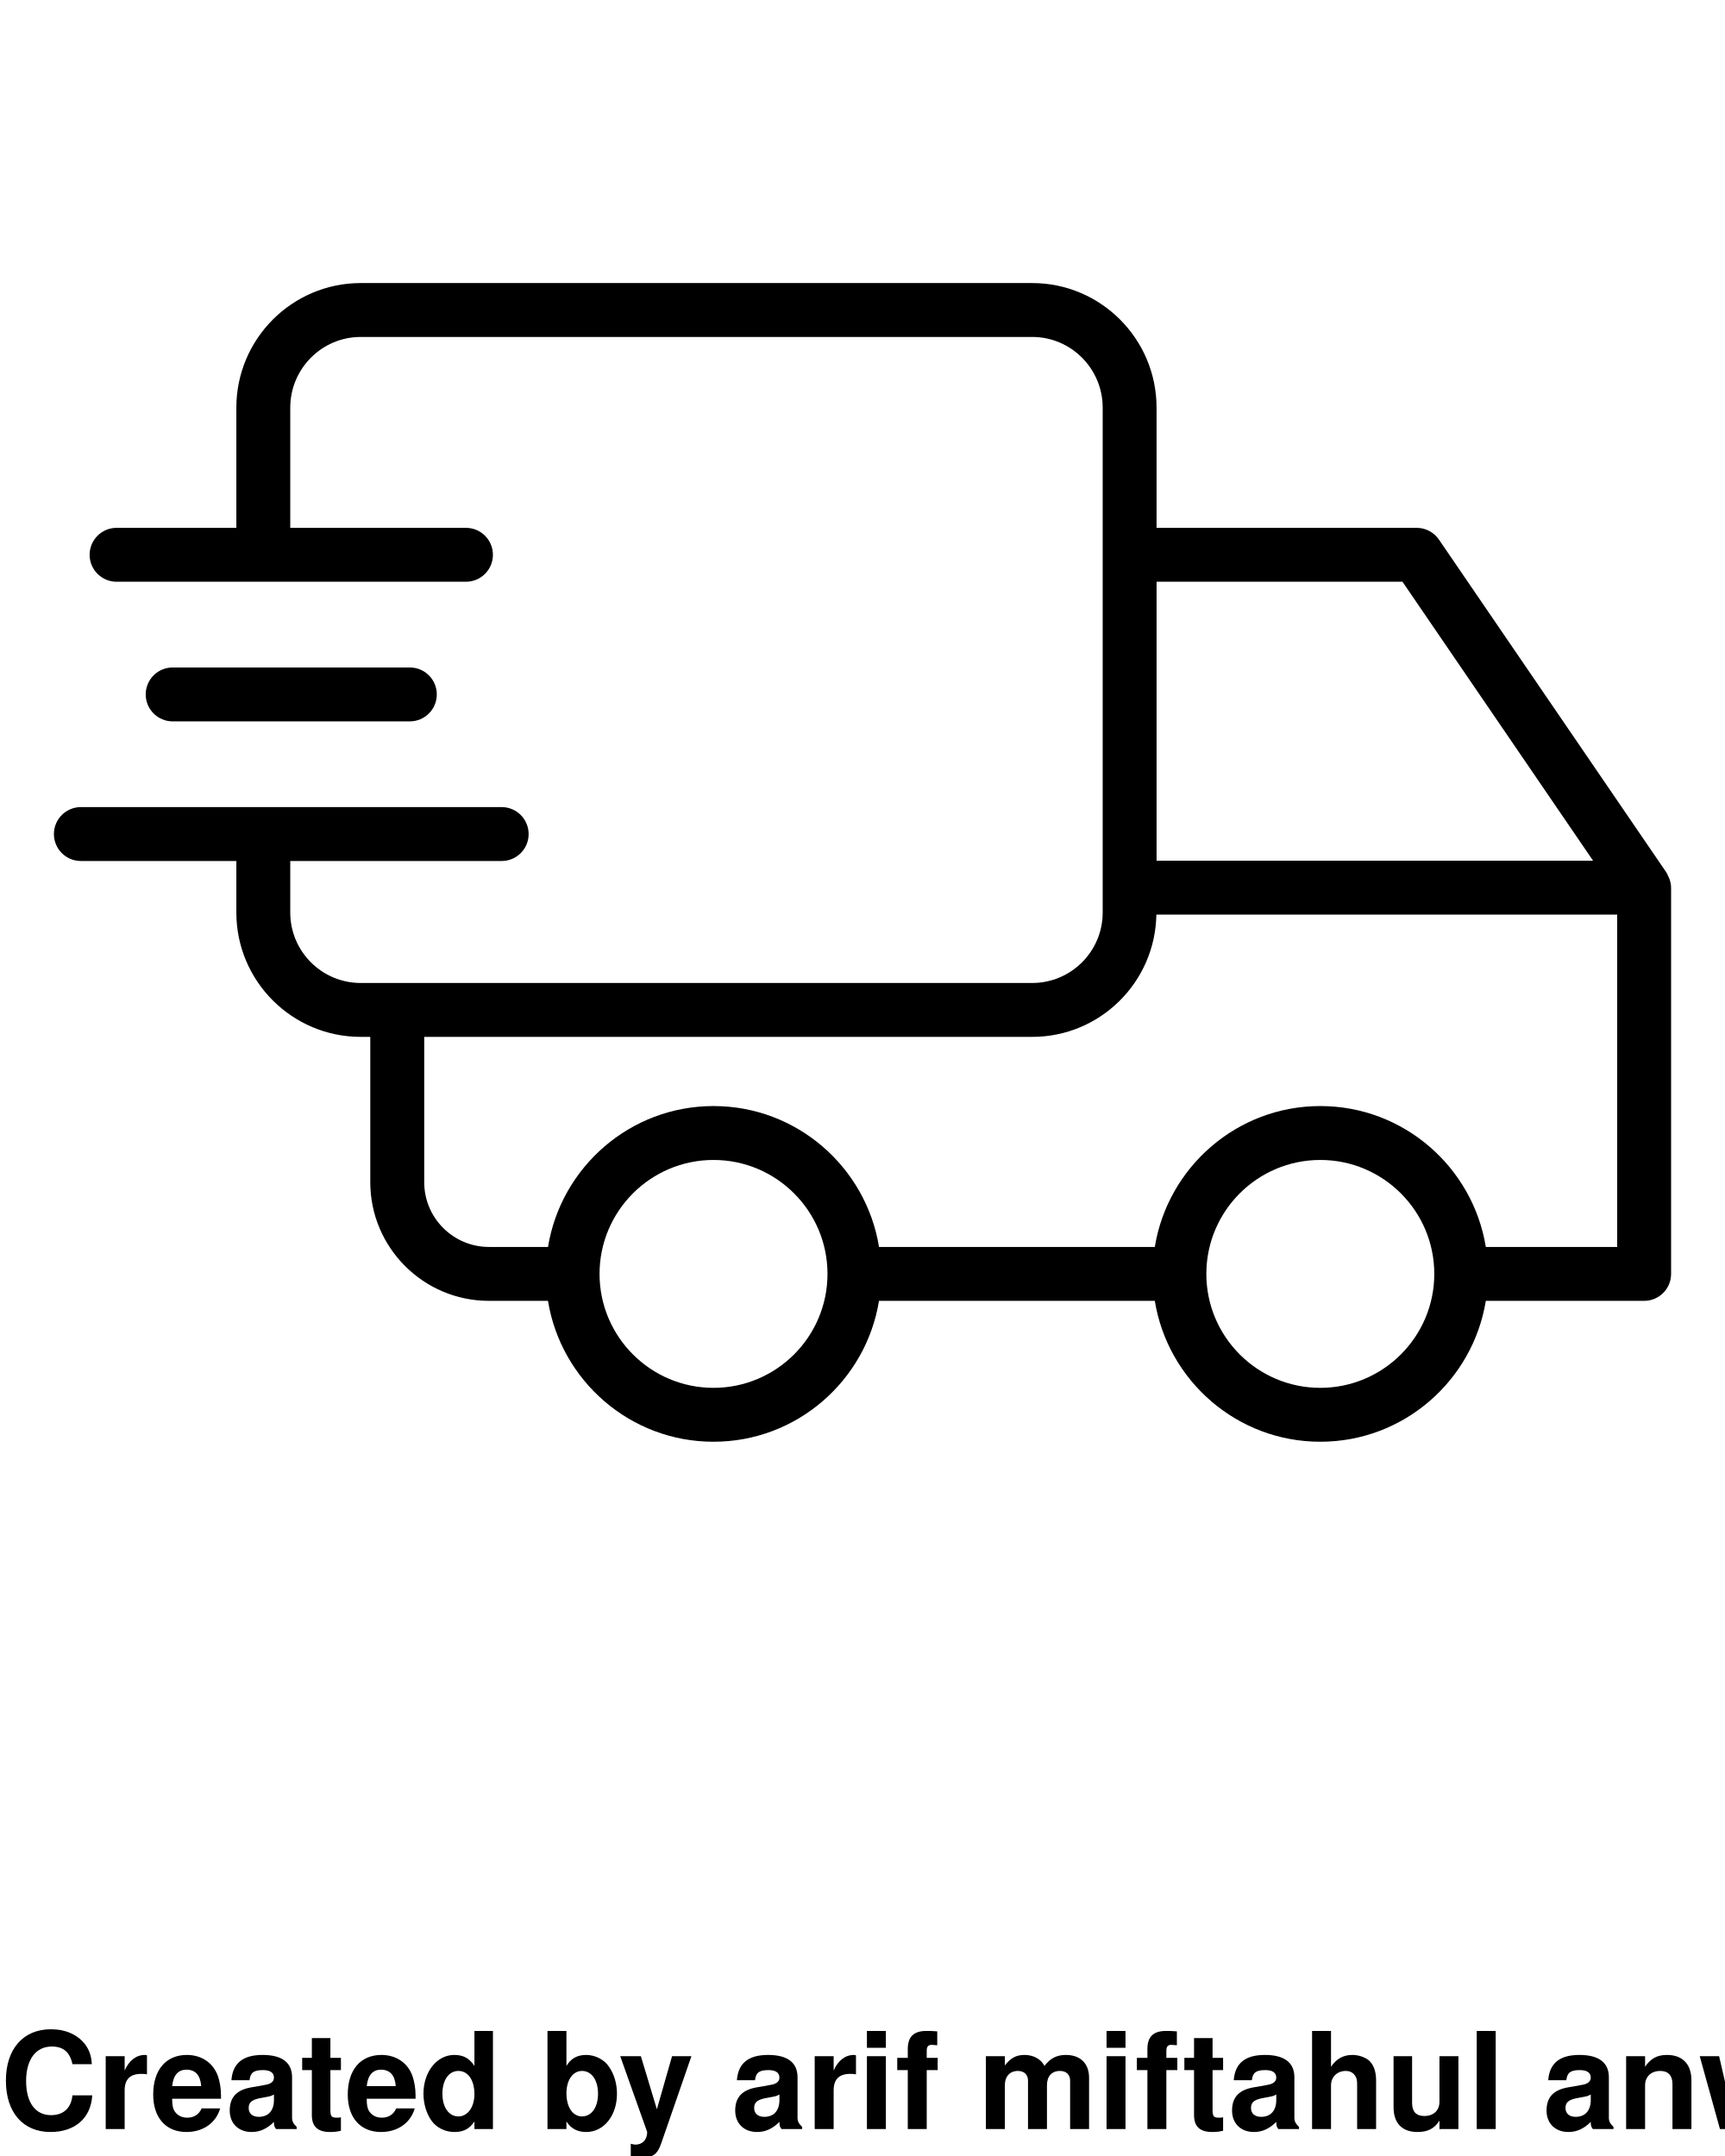
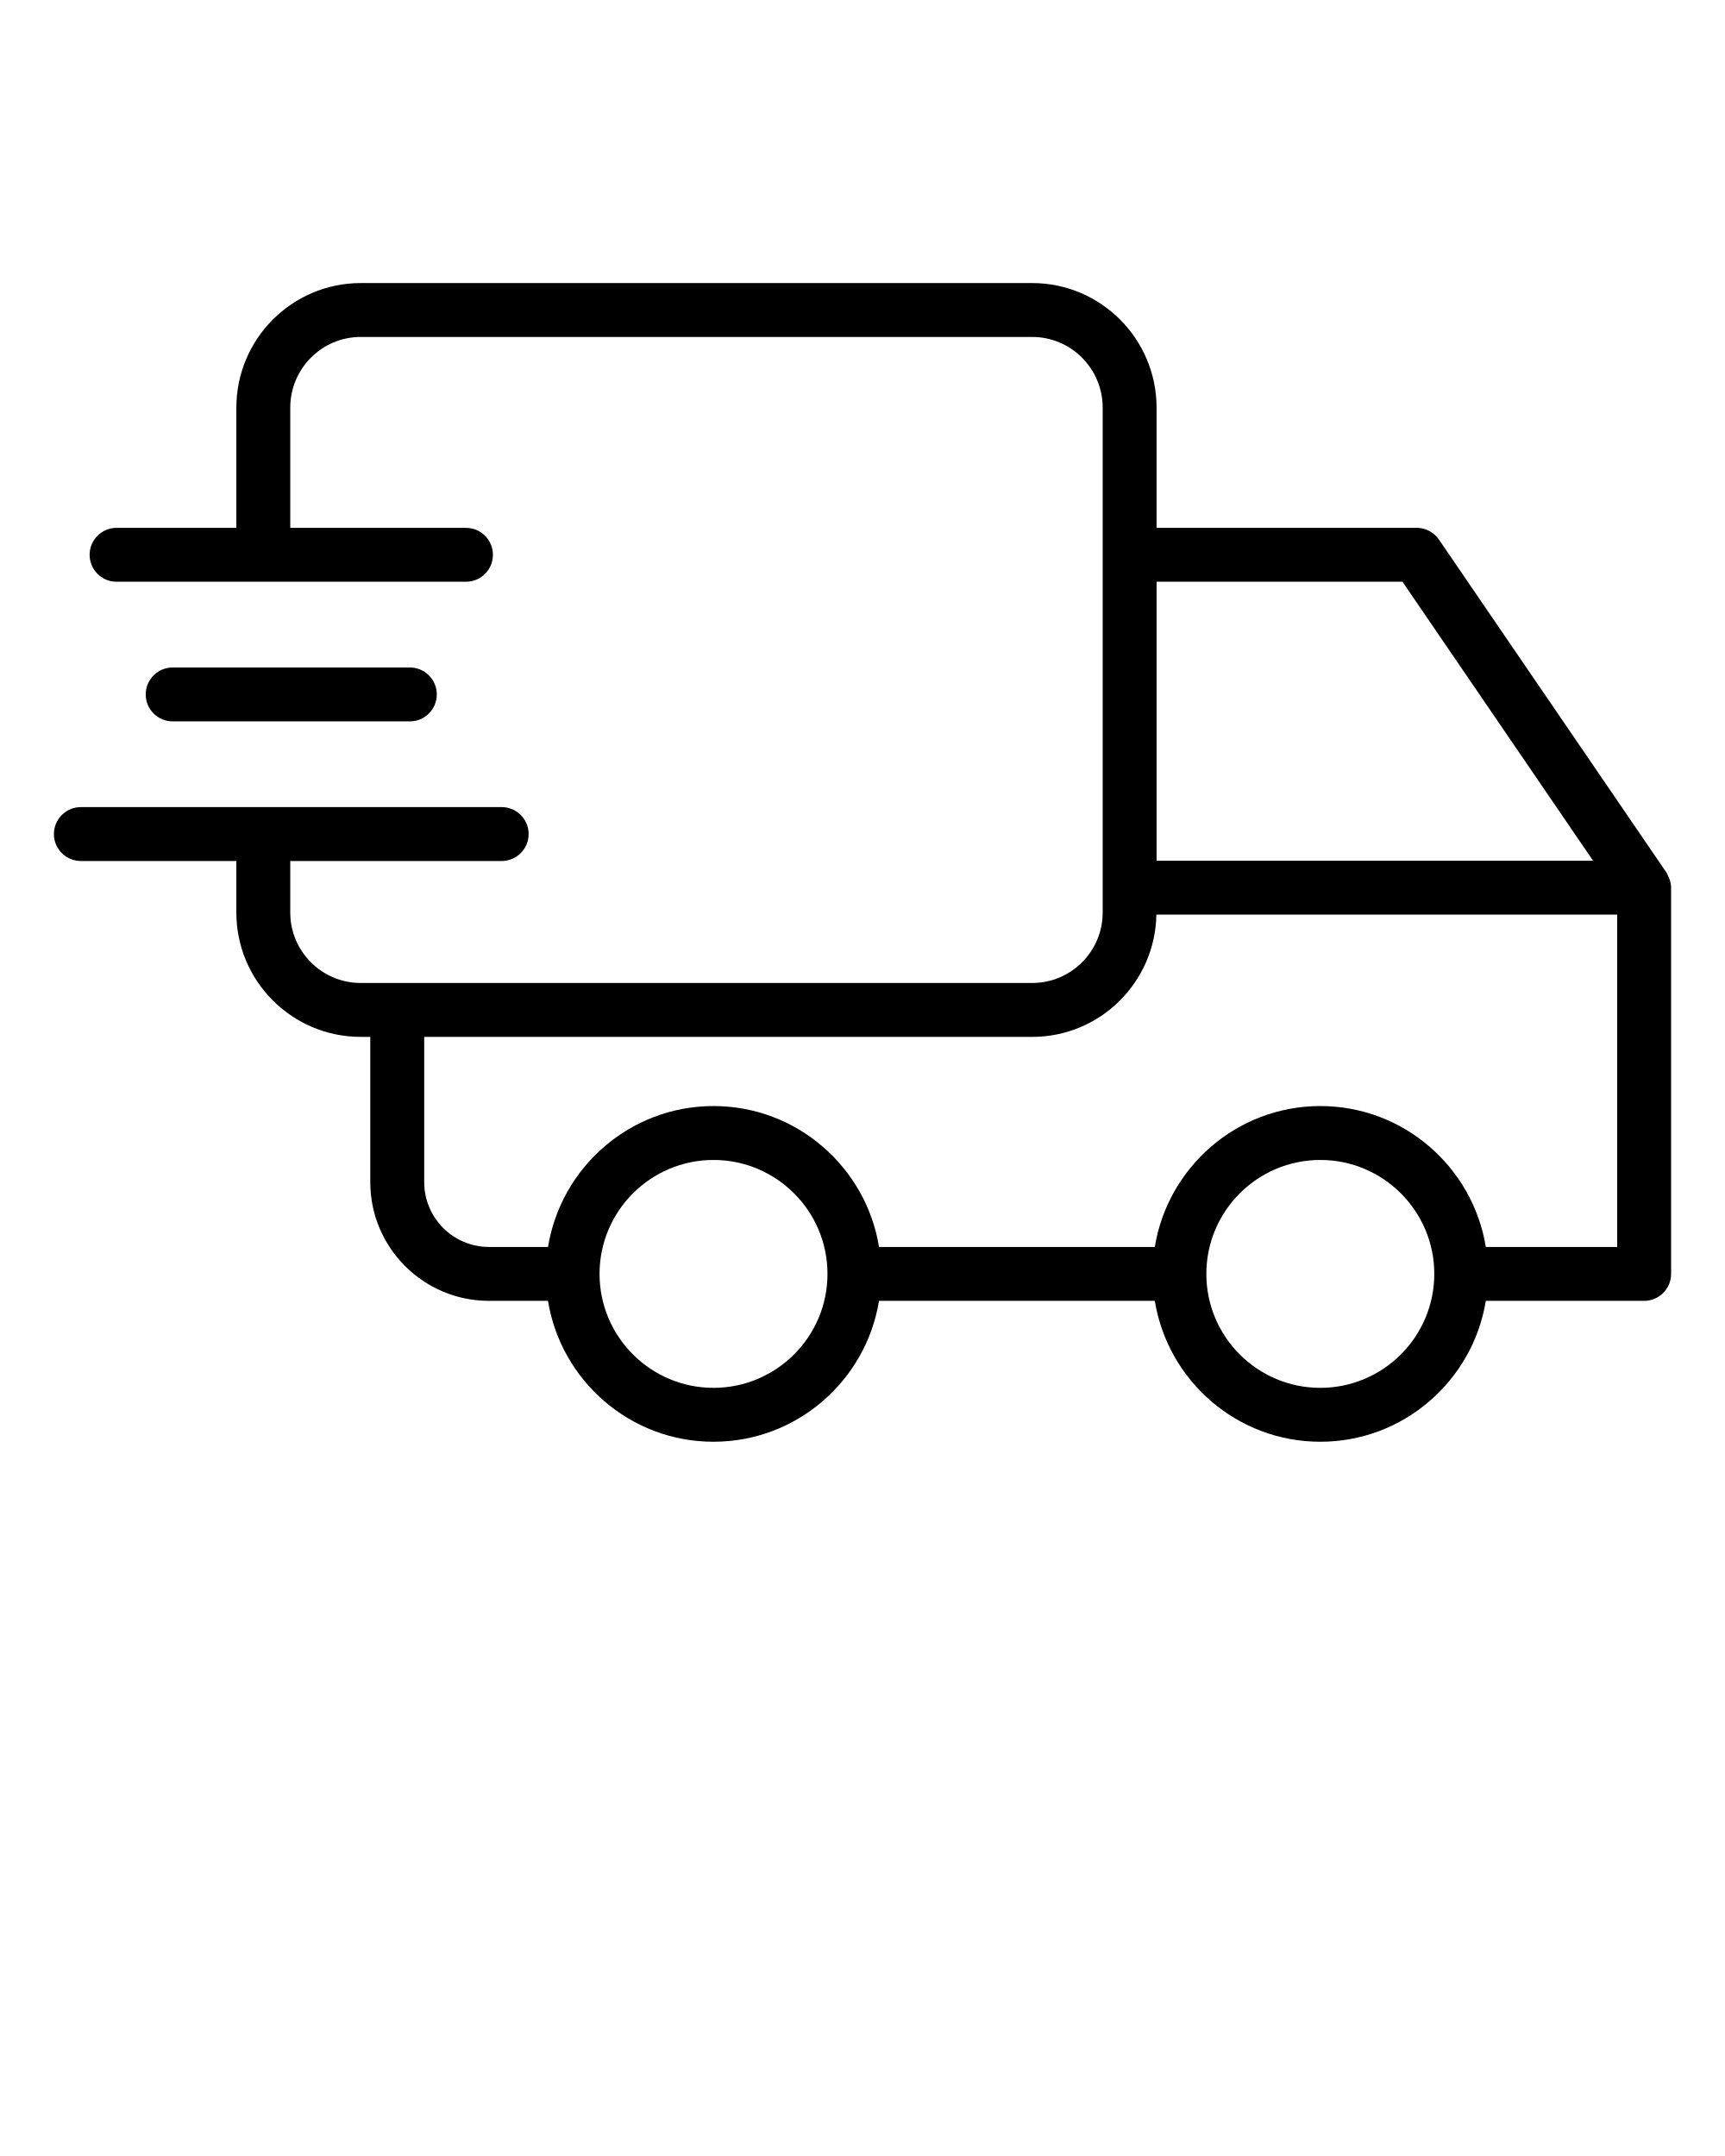
<svg xmlns="http://www.w3.org/2000/svg" version="1.1" x="0px" y="0px" viewBox="0 0 64 80" enable-background="new 0 0 64 64" xml:space="preserve">
  <path d="M15.206,26.767c0.552,0,1-0.448,1-1s-0.448-1-1-1H6.406c-0.552,0-1,0.448-1,1  s0.448,1,1,1H15.206z" />
  <path d="M61.882,32.49c-0.019-0.038-0.031-0.08-0.056-0.116L53.387,20.022  c-0.187-0.273-0.495-0.436-0.826-0.436h-9.651v-4.459  c0-2.55-2.069-4.624-4.613-4.624H13.382c-2.544,0-4.613,2.074-4.613,4.624v4.459  H4.325c-0.552,0-1,0.448-1,1s0.448,1,1,1h12.963c0.552,0,1-0.448,1-1s-0.448-1-1-1h-6.519  v-4.459c0-1.447,1.172-2.624,2.613-2.624h24.916c1.441,0,2.613,1.177,2.613,2.624  v18.734c0,1.441-1.172,2.613-2.613,2.613H13.382c-1.441,0-2.613-1.172-2.613-2.613  v-1.913h7.844c0.552,0,1-0.448,1-1s-0.448-1-1-1H3c-0.552,0-1,0.448-1,1s0.448,1,1,1h5.769  v1.913c0,2.544,2.069,4.613,4.613,4.613h0.356v5.393  c0,2.427,1.975,4.402,4.402,4.402h2.191c0.481,2.959,3.047,5.228,6.14,5.228  c3.093,0,5.66-2.269,6.141-5.228h10.233c0.481,2.959,3.047,5.228,6.14,5.228  c3.093,0,5.66-2.269,6.141-5.228H61c0.552,0,1-0.448,1-1V32.938  c0-0.121-0.028-0.237-0.07-0.349C61.916,32.554,61.899,32.523,61.882,32.49z   M52.034,21.586l7.072,10.352H42.911V21.586H52.034z M26.472,51.497  c-2.332,0-4.228-1.896-4.228-4.228s1.896-4.228,4.228-4.228  s4.229,1.896,4.229,4.228S28.804,51.497,26.472,51.497z M48.985,51.497  c-2.332,0-4.228-1.896-4.228-4.228s1.896-4.228,4.228-4.228  s4.229,1.896,4.229,4.228S51.317,51.497,48.985,51.497z M55.126,46.269  c-0.481-2.959-3.047-5.228-6.141-5.228c-3.093,0-5.659,2.269-6.14,5.228H32.613  c-0.481-2.959-3.047-5.228-6.141-5.228c-3.093,0-5.659,2.269-6.14,5.228H18.141  c-1.325,0-2.402-1.078-2.402-2.402v-5.393h22.559c2.518,0,4.563-2.029,4.605-4.536  H60V46.269H55.126z" />
-   <text x="0" y="79" fill="#000000" font-size="5px" font-weight="bold" font-family="'Helvetica Neue', Helvetica, Arial-Unicode, Arial, Sans-serif">Created by arif miftahul anwar</text>
-   <text x="0" y="84" fill="#000000" font-size="5px" font-weight="bold" font-family="'Helvetica Neue', Helvetica, Arial-Unicode, Arial, Sans-serif">from the Noun Project</text>
</svg>
